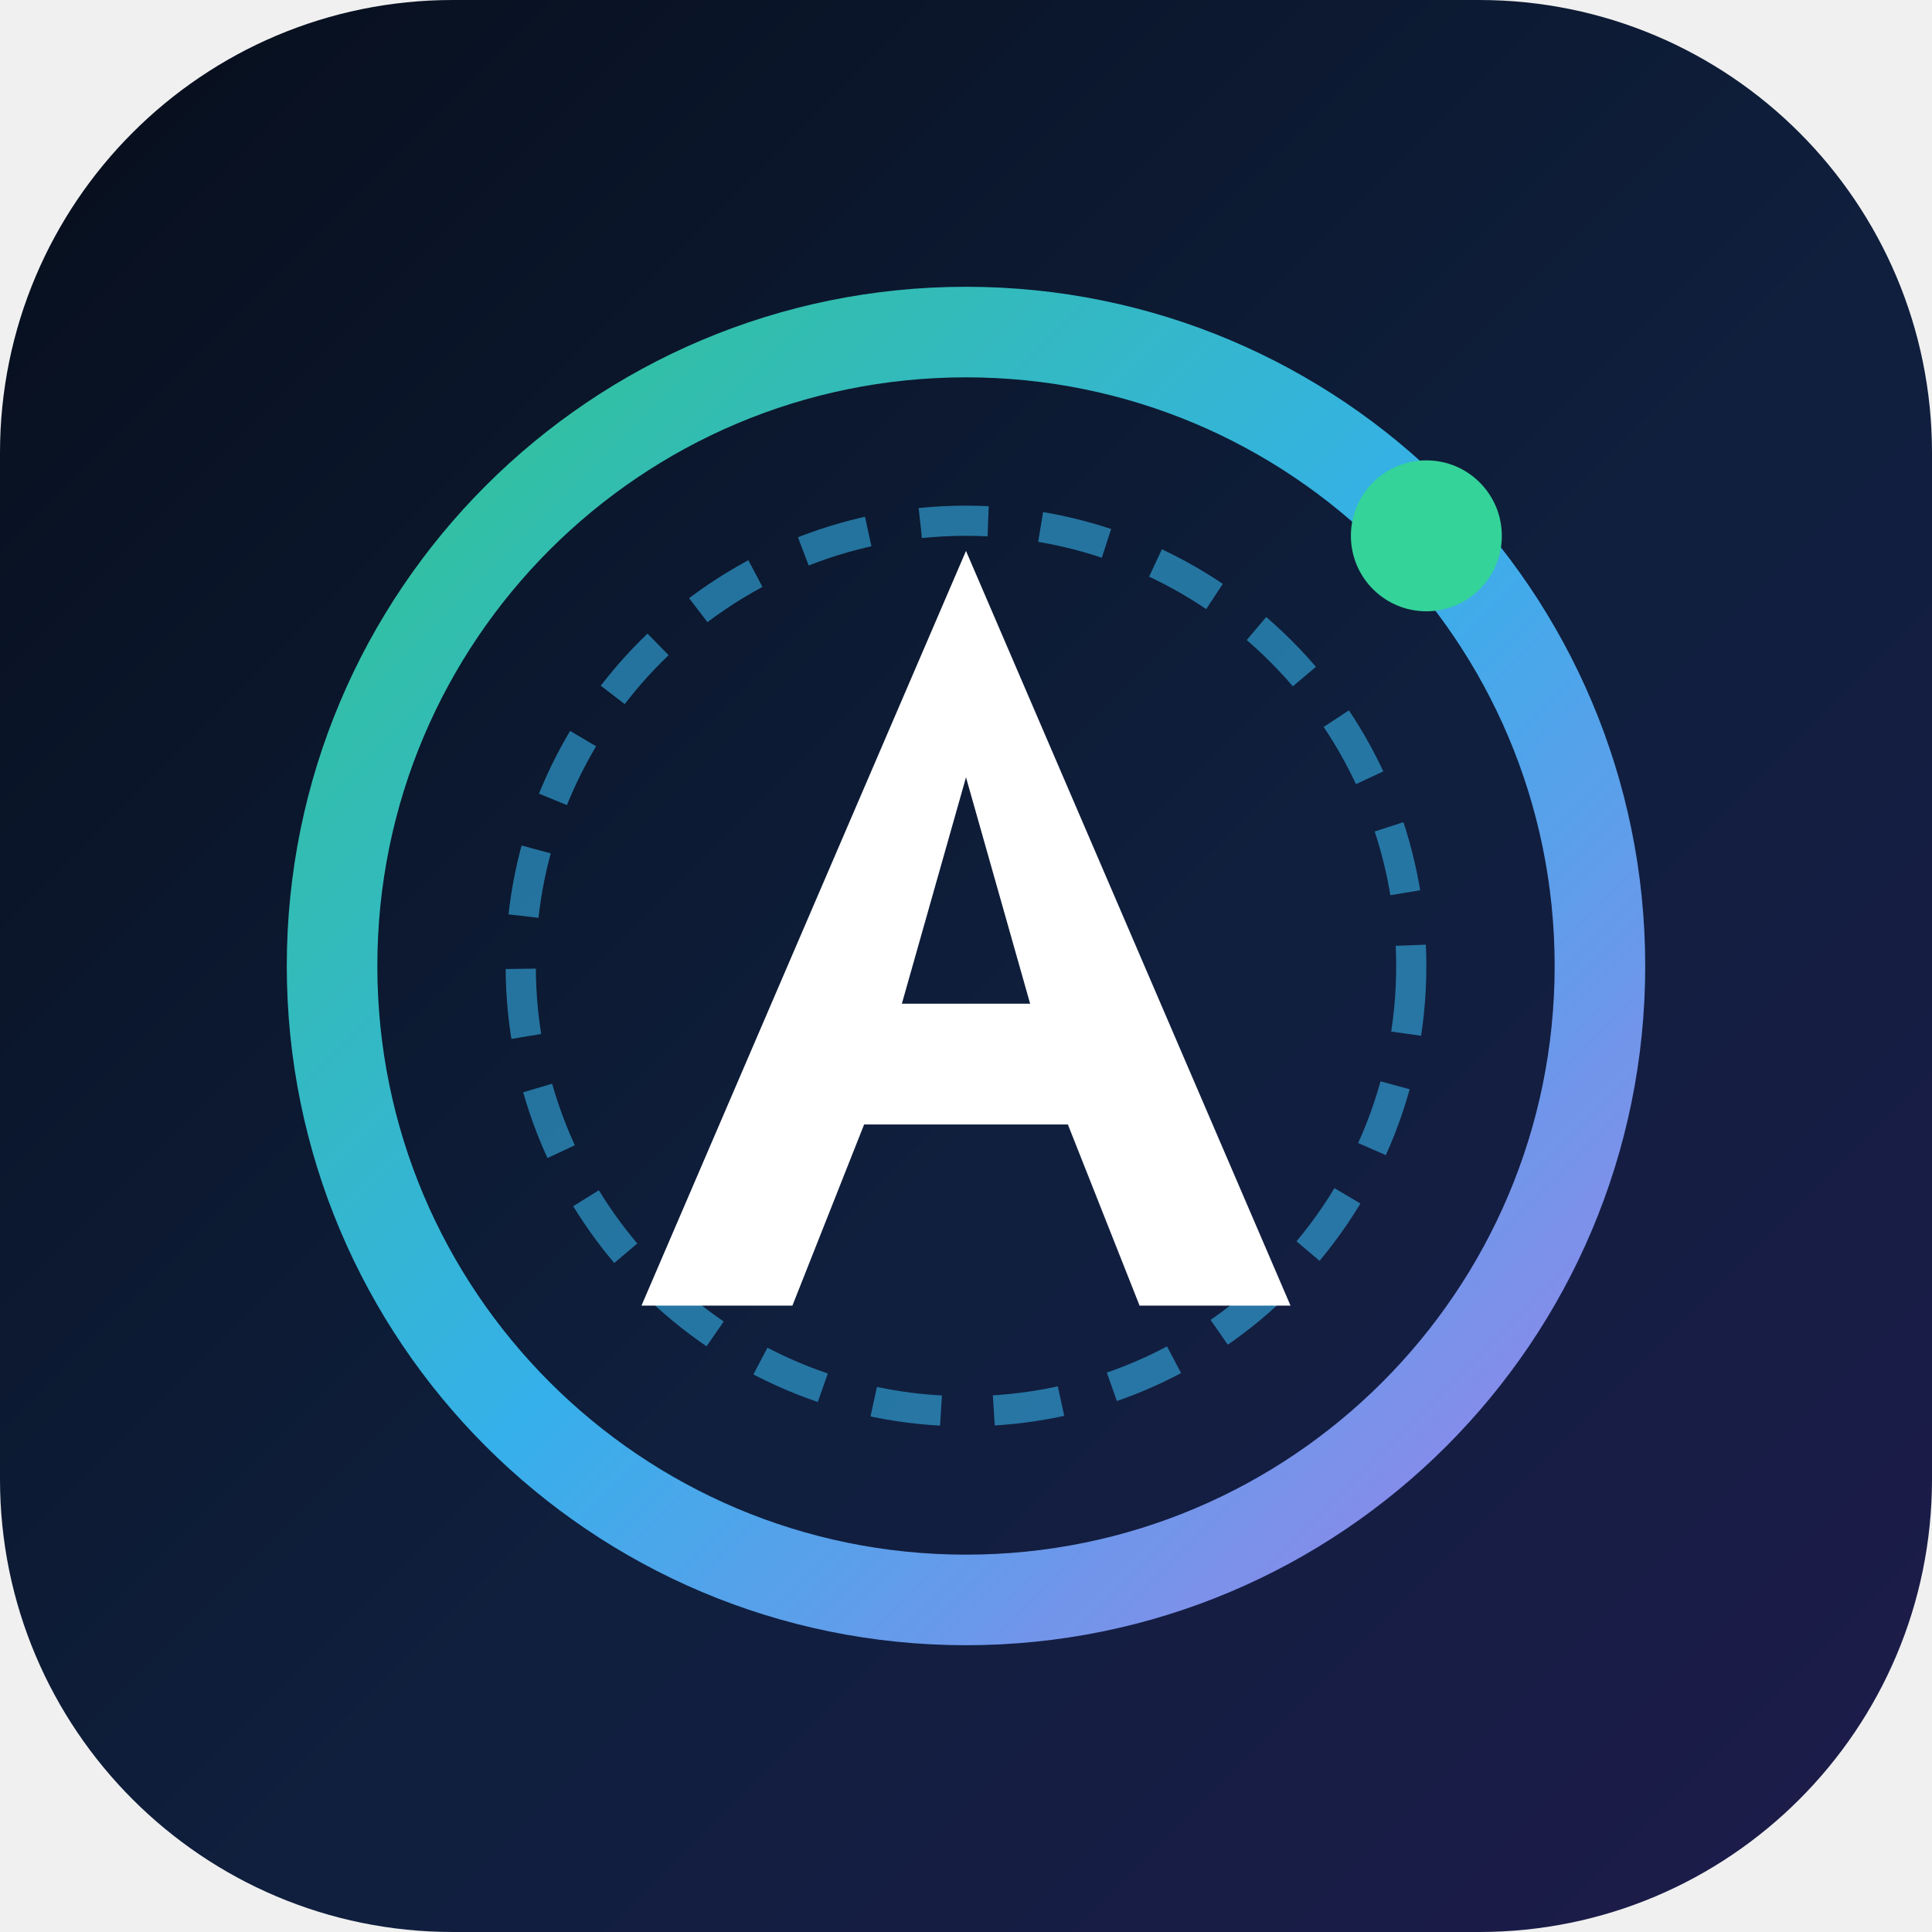
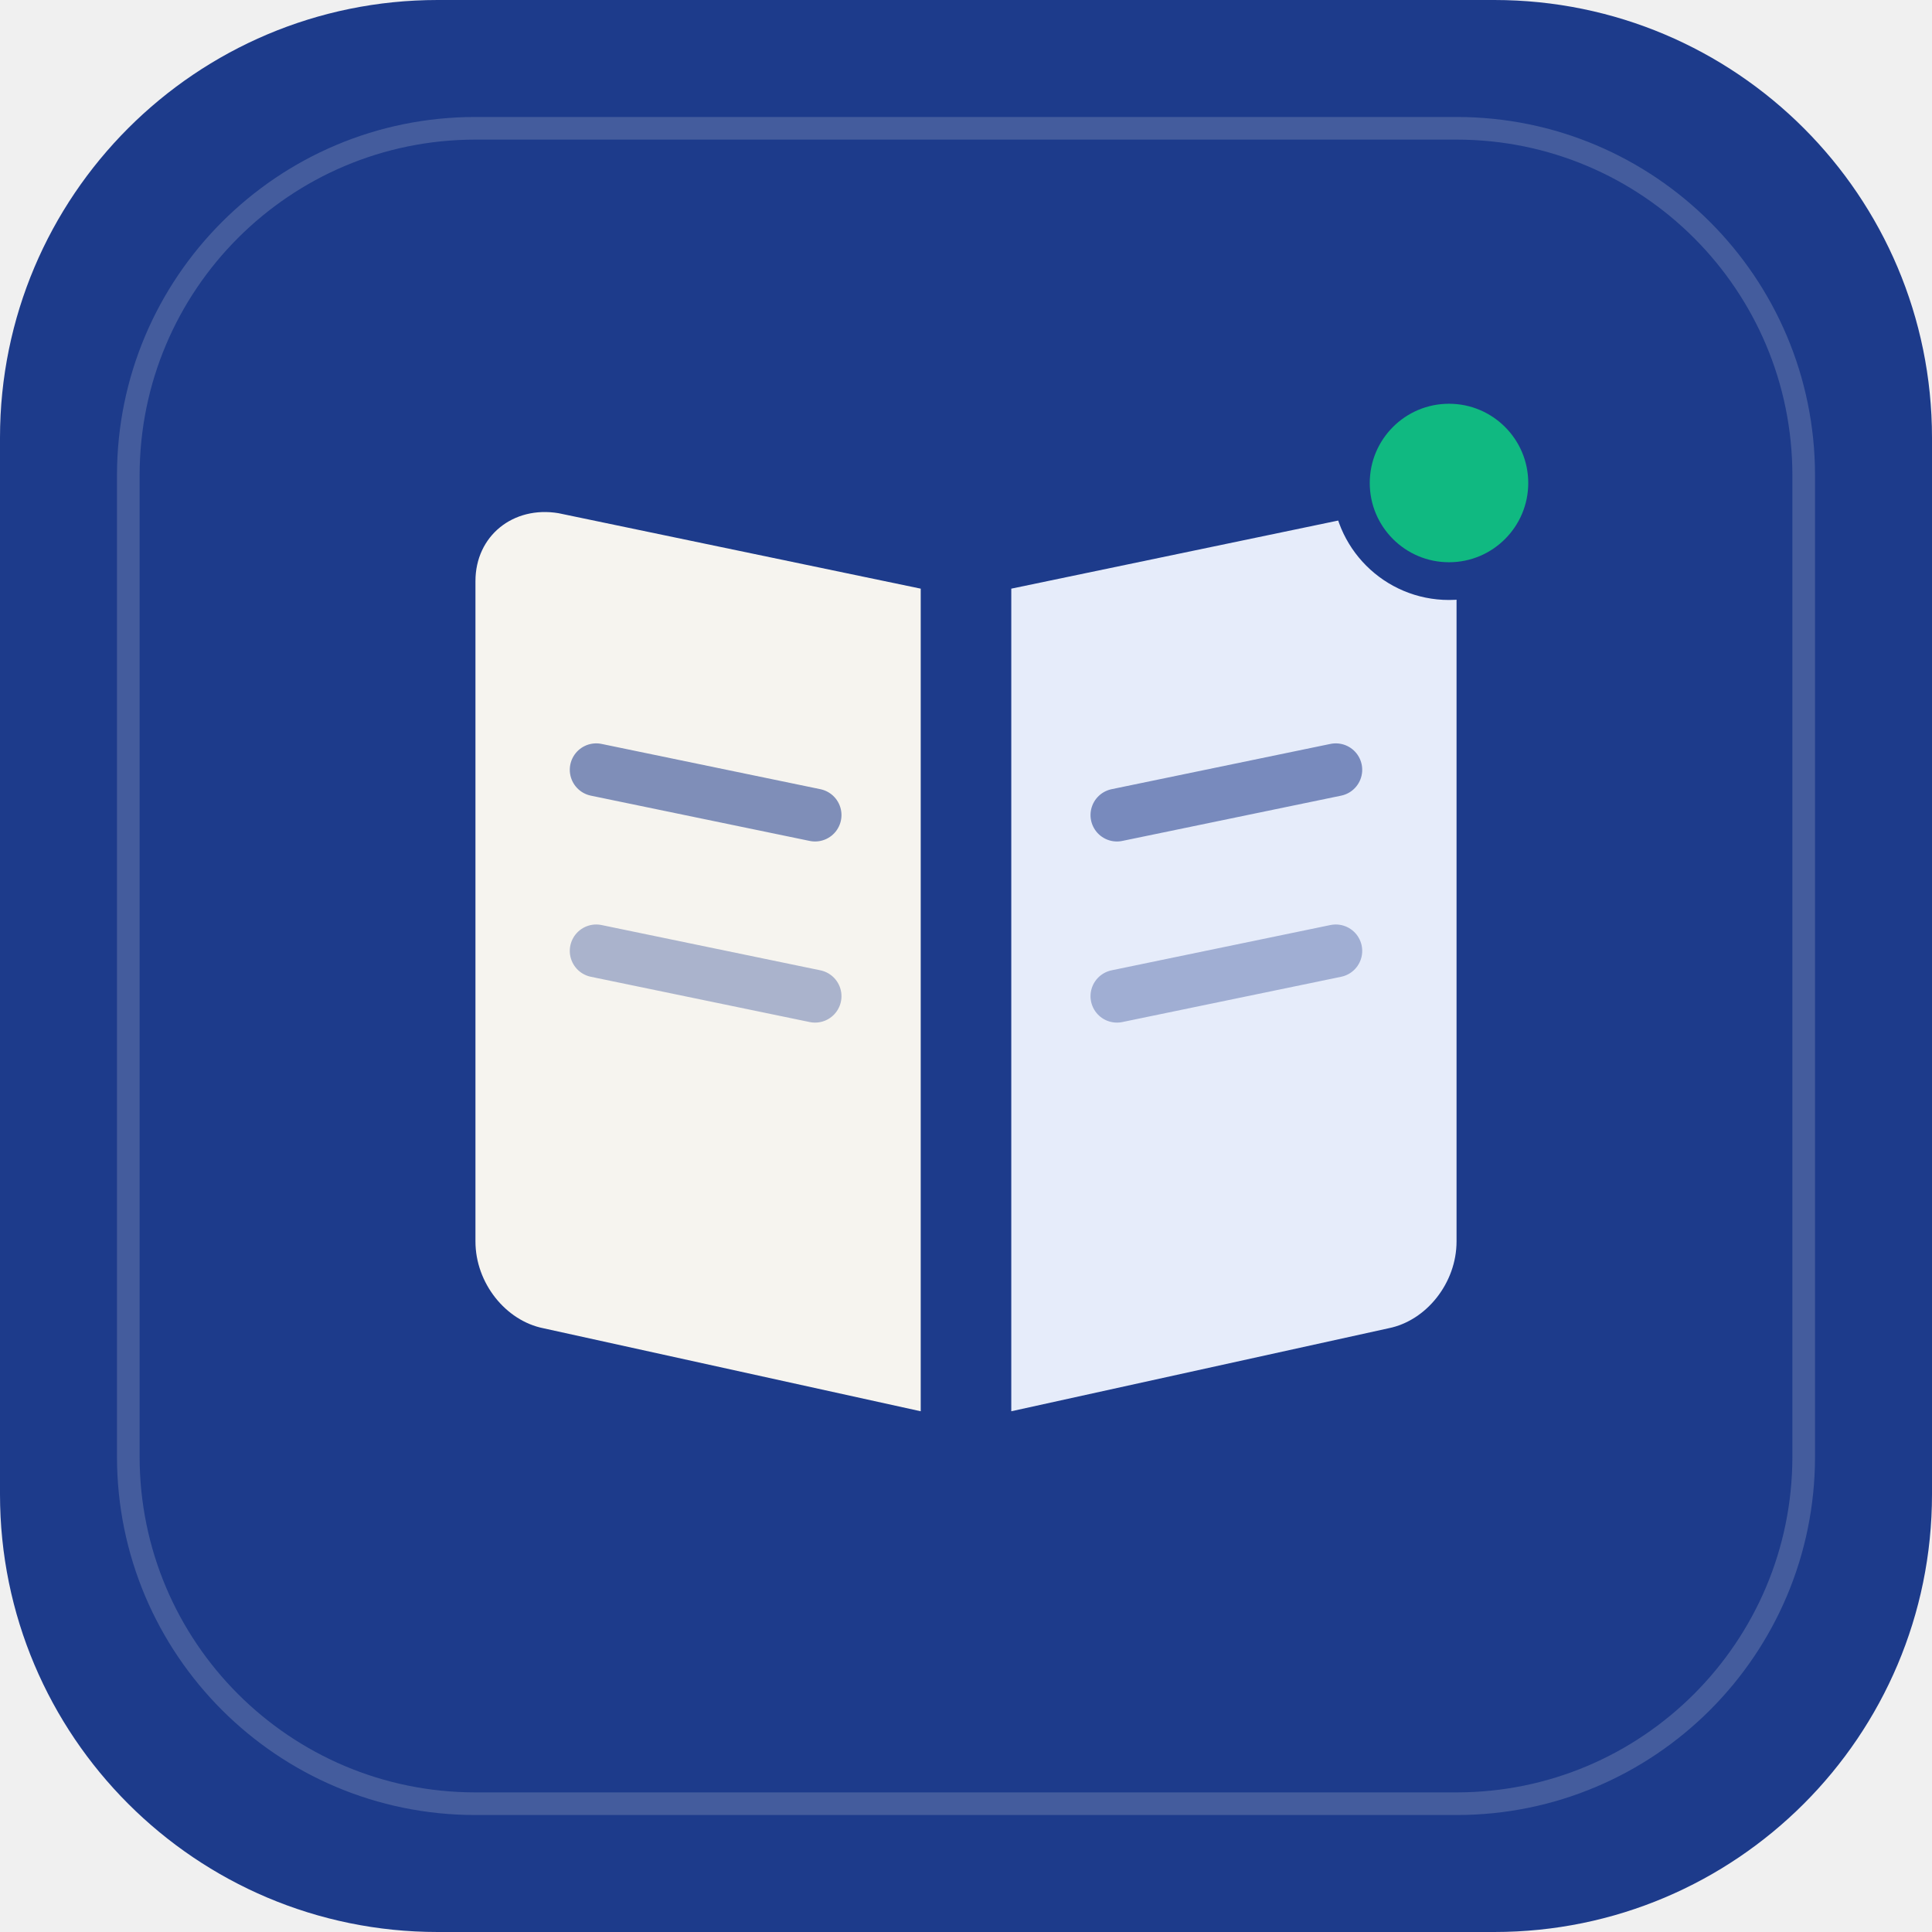
<svg xmlns="http://www.w3.org/2000/svg" viewBox="0 0 512 512">
-   <defs>
-     <linearGradient id="bg" x1="0%" y1="0%" x2="100%" y2="100%">
-       <stop offset="0%" stop-color="#070E1B" />
-       <stop offset="55%" stop-color="#0F1F3D" />
-       <stop offset="100%" stop-color="#1E1B4B" />
-     </linearGradient>
-     <linearGradient id="auraRing" x1="0%" y1="0%" x2="100%" y2="100%">
-       <stop offset="0%" stop-color="#34D399" />
-       <stop offset="50%" stop-color="#38BDF8" />
-       <stop offset="100%" stop-color="#A78BFA" />
-     </linearGradient>
-   </defs>
-   <rect width="512" height="512" rx="120" fill="url(#bg)" />
-   <circle cx="256" cy="256" r="168" fill="none" stroke="url(#auraRing)" stroke-width="24" opacity="0.92" />
-   <circle cx="256" cy="256" r="118" fill="none" stroke="#38BDF8" stroke-width="8" stroke-dasharray="18 14" opacity="0.55" />
-   <path d="M256 146 L342 346 H302 L283 298 H229 L210 346 H170 Z M256 206 L239 266 H273 Z" fill="#FFFFFF" />
-   <circle cx="378" cy="142" r="20" fill="#34D399" />
+   <rect width="512" height="512" rx="116" fill="#1D3B8B" />
+   <rect x="34" y="34" width="444" height="444" rx="92" fill="none" stroke="#F6F4EF" stroke-opacity="0.18" stroke-width="6" />
+   <path d="M126 154 C126 142 136 134 148 136 L244 156 L244 374 L144 352 C134 350 126 340 126 329 Z" fill="#F6F4EF" />
+   <path d="M386 154 C386 142 376 134 364 136 L268 156 L268 374 L368 352 C378 350 386 340 386 329 Z" fill="#E6ECFA" />
+   <line x1="158" y1="204" x2="216" y2="216" stroke="#1D3B8B" stroke-width="14" stroke-linecap="round" stroke-opacity="0.55" />
+   <line x1="158" y1="252" x2="216" y2="264" stroke="#1D3B8B" stroke-width="14" stroke-linecap="round" stroke-opacity="0.35" />
+   <line x1="354" y1="204" x2="296" y2="216" stroke="#1D3B8B" stroke-width="14" stroke-linecap="round" stroke-opacity="0.55" />
+   <line x1="354" y1="252" x2="296" y2="264" stroke="#1D3B8B" stroke-width="14" stroke-linecap="round" stroke-opacity="0.35" />
+   <circle cx="384" cy="128" r="26" fill="#10B981" stroke="#1D3B8B" stroke-width="10" />
</svg>
